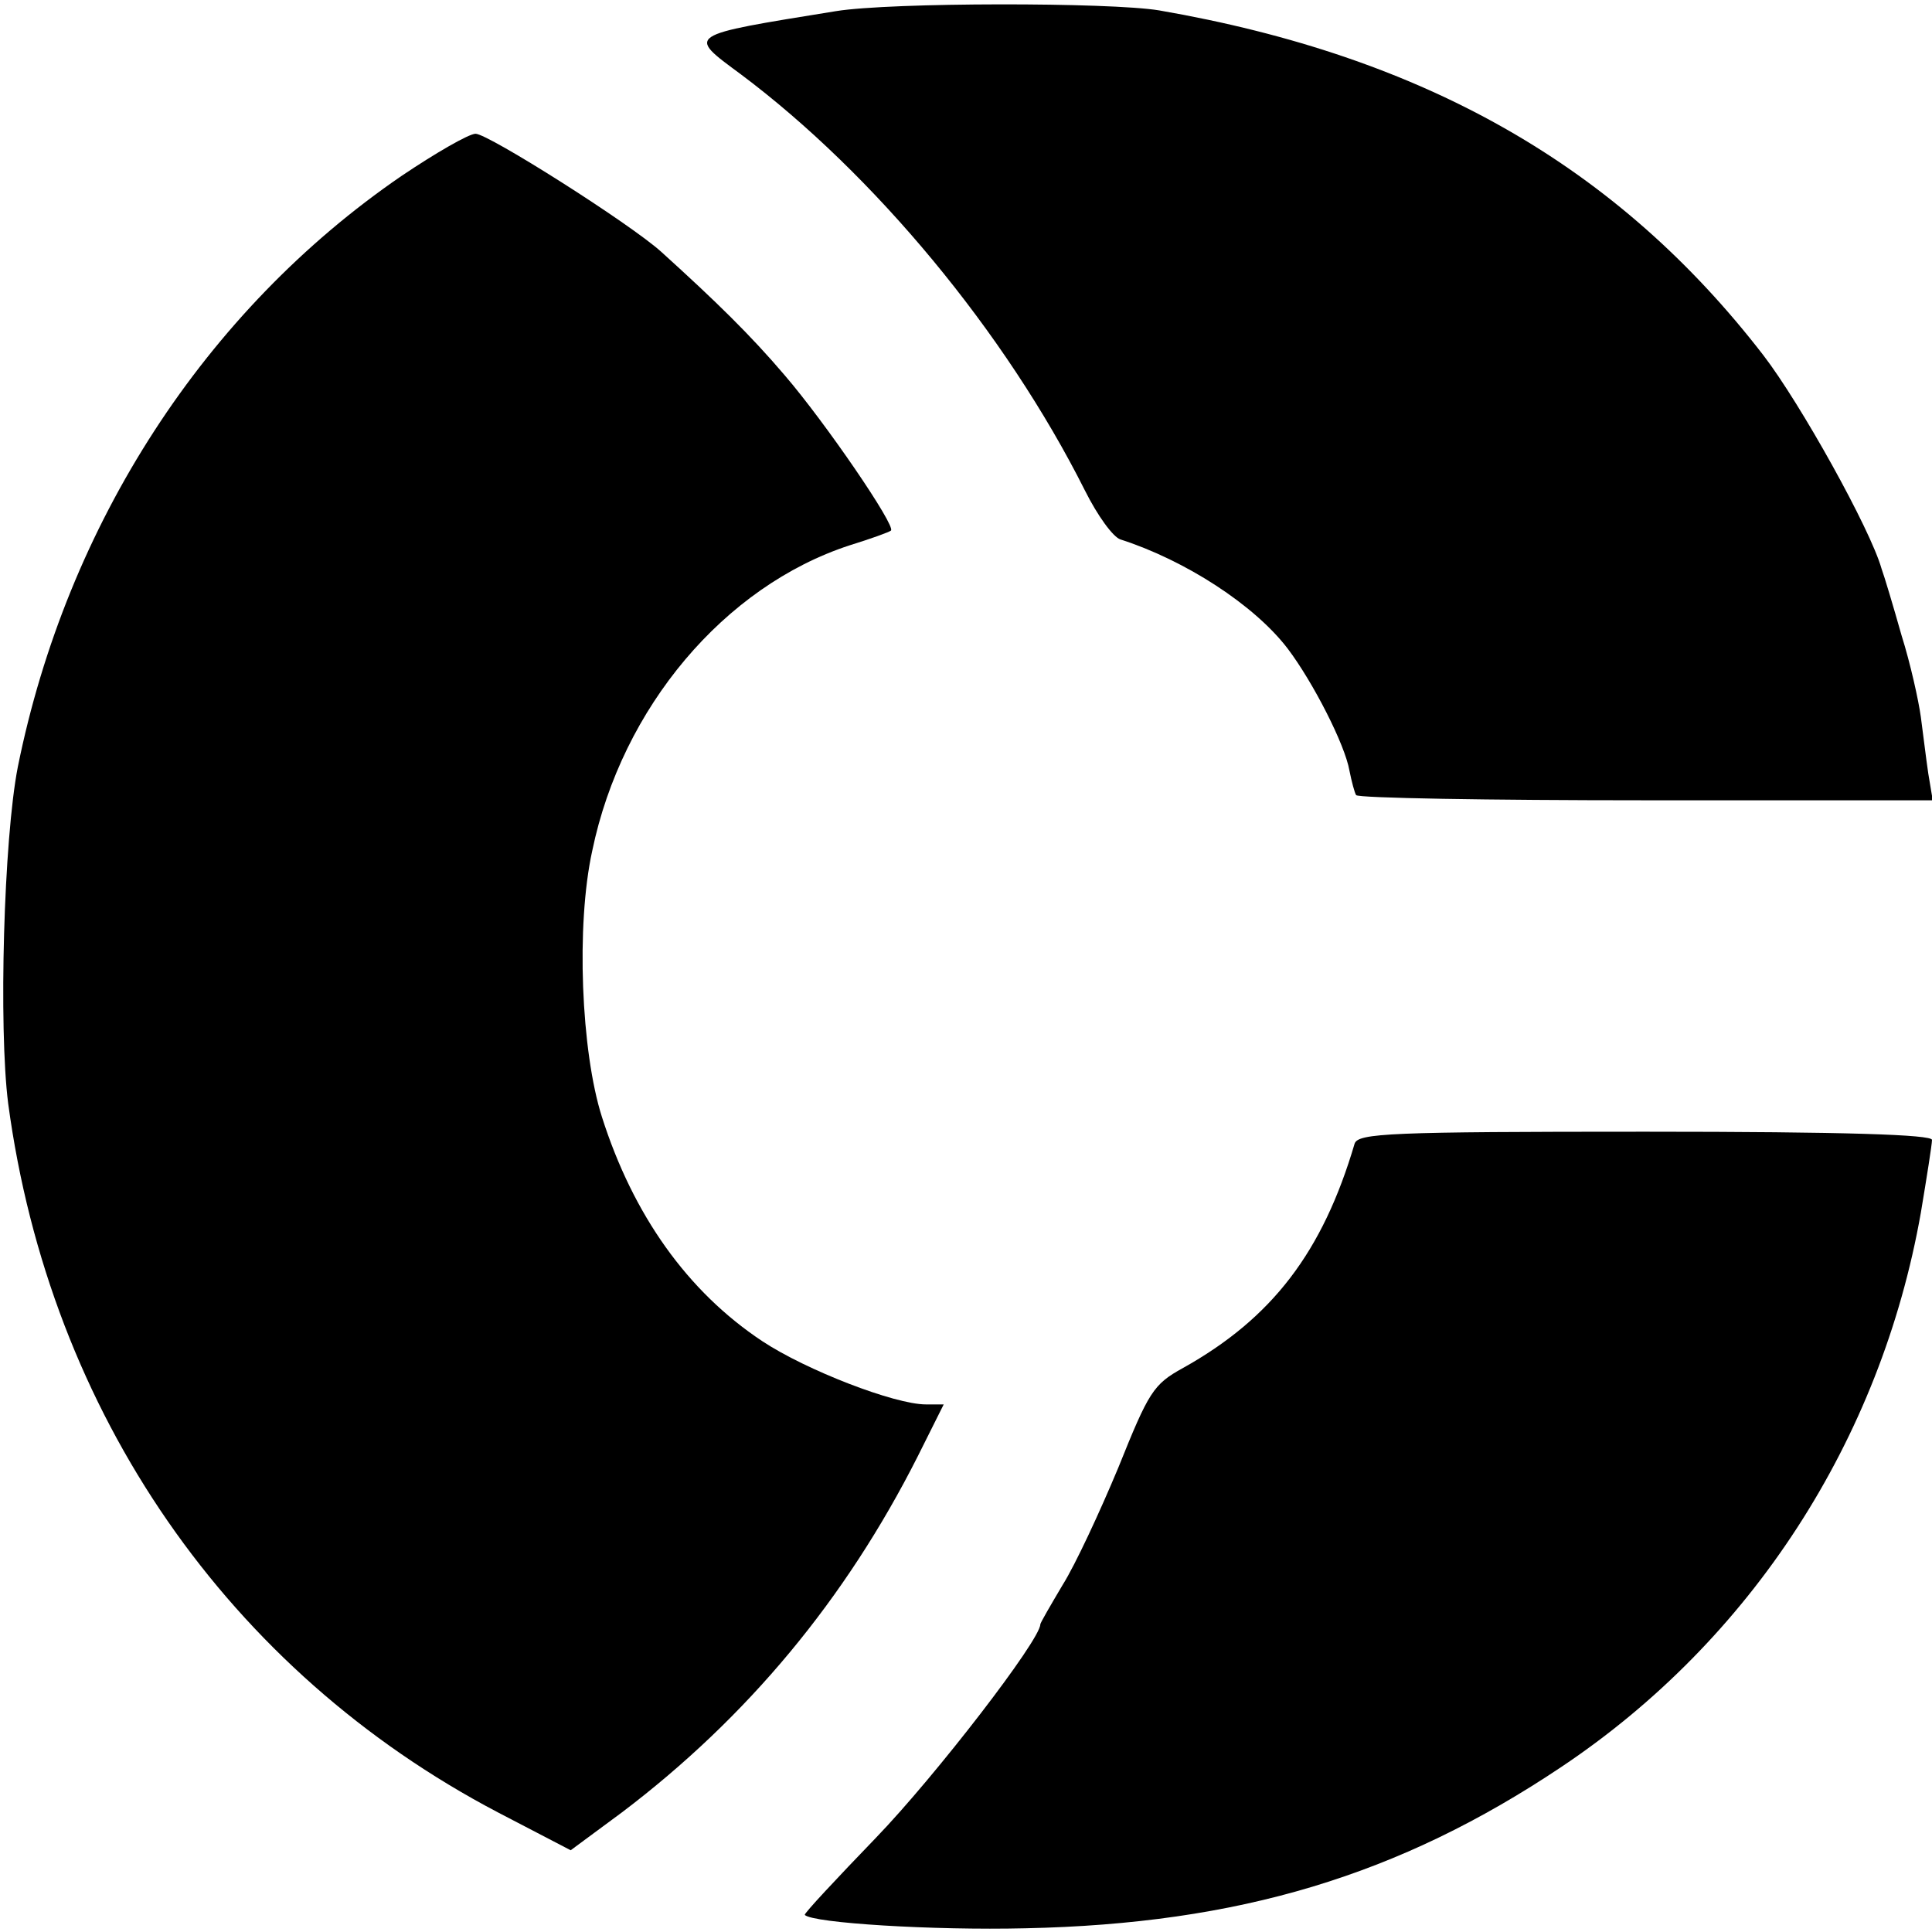
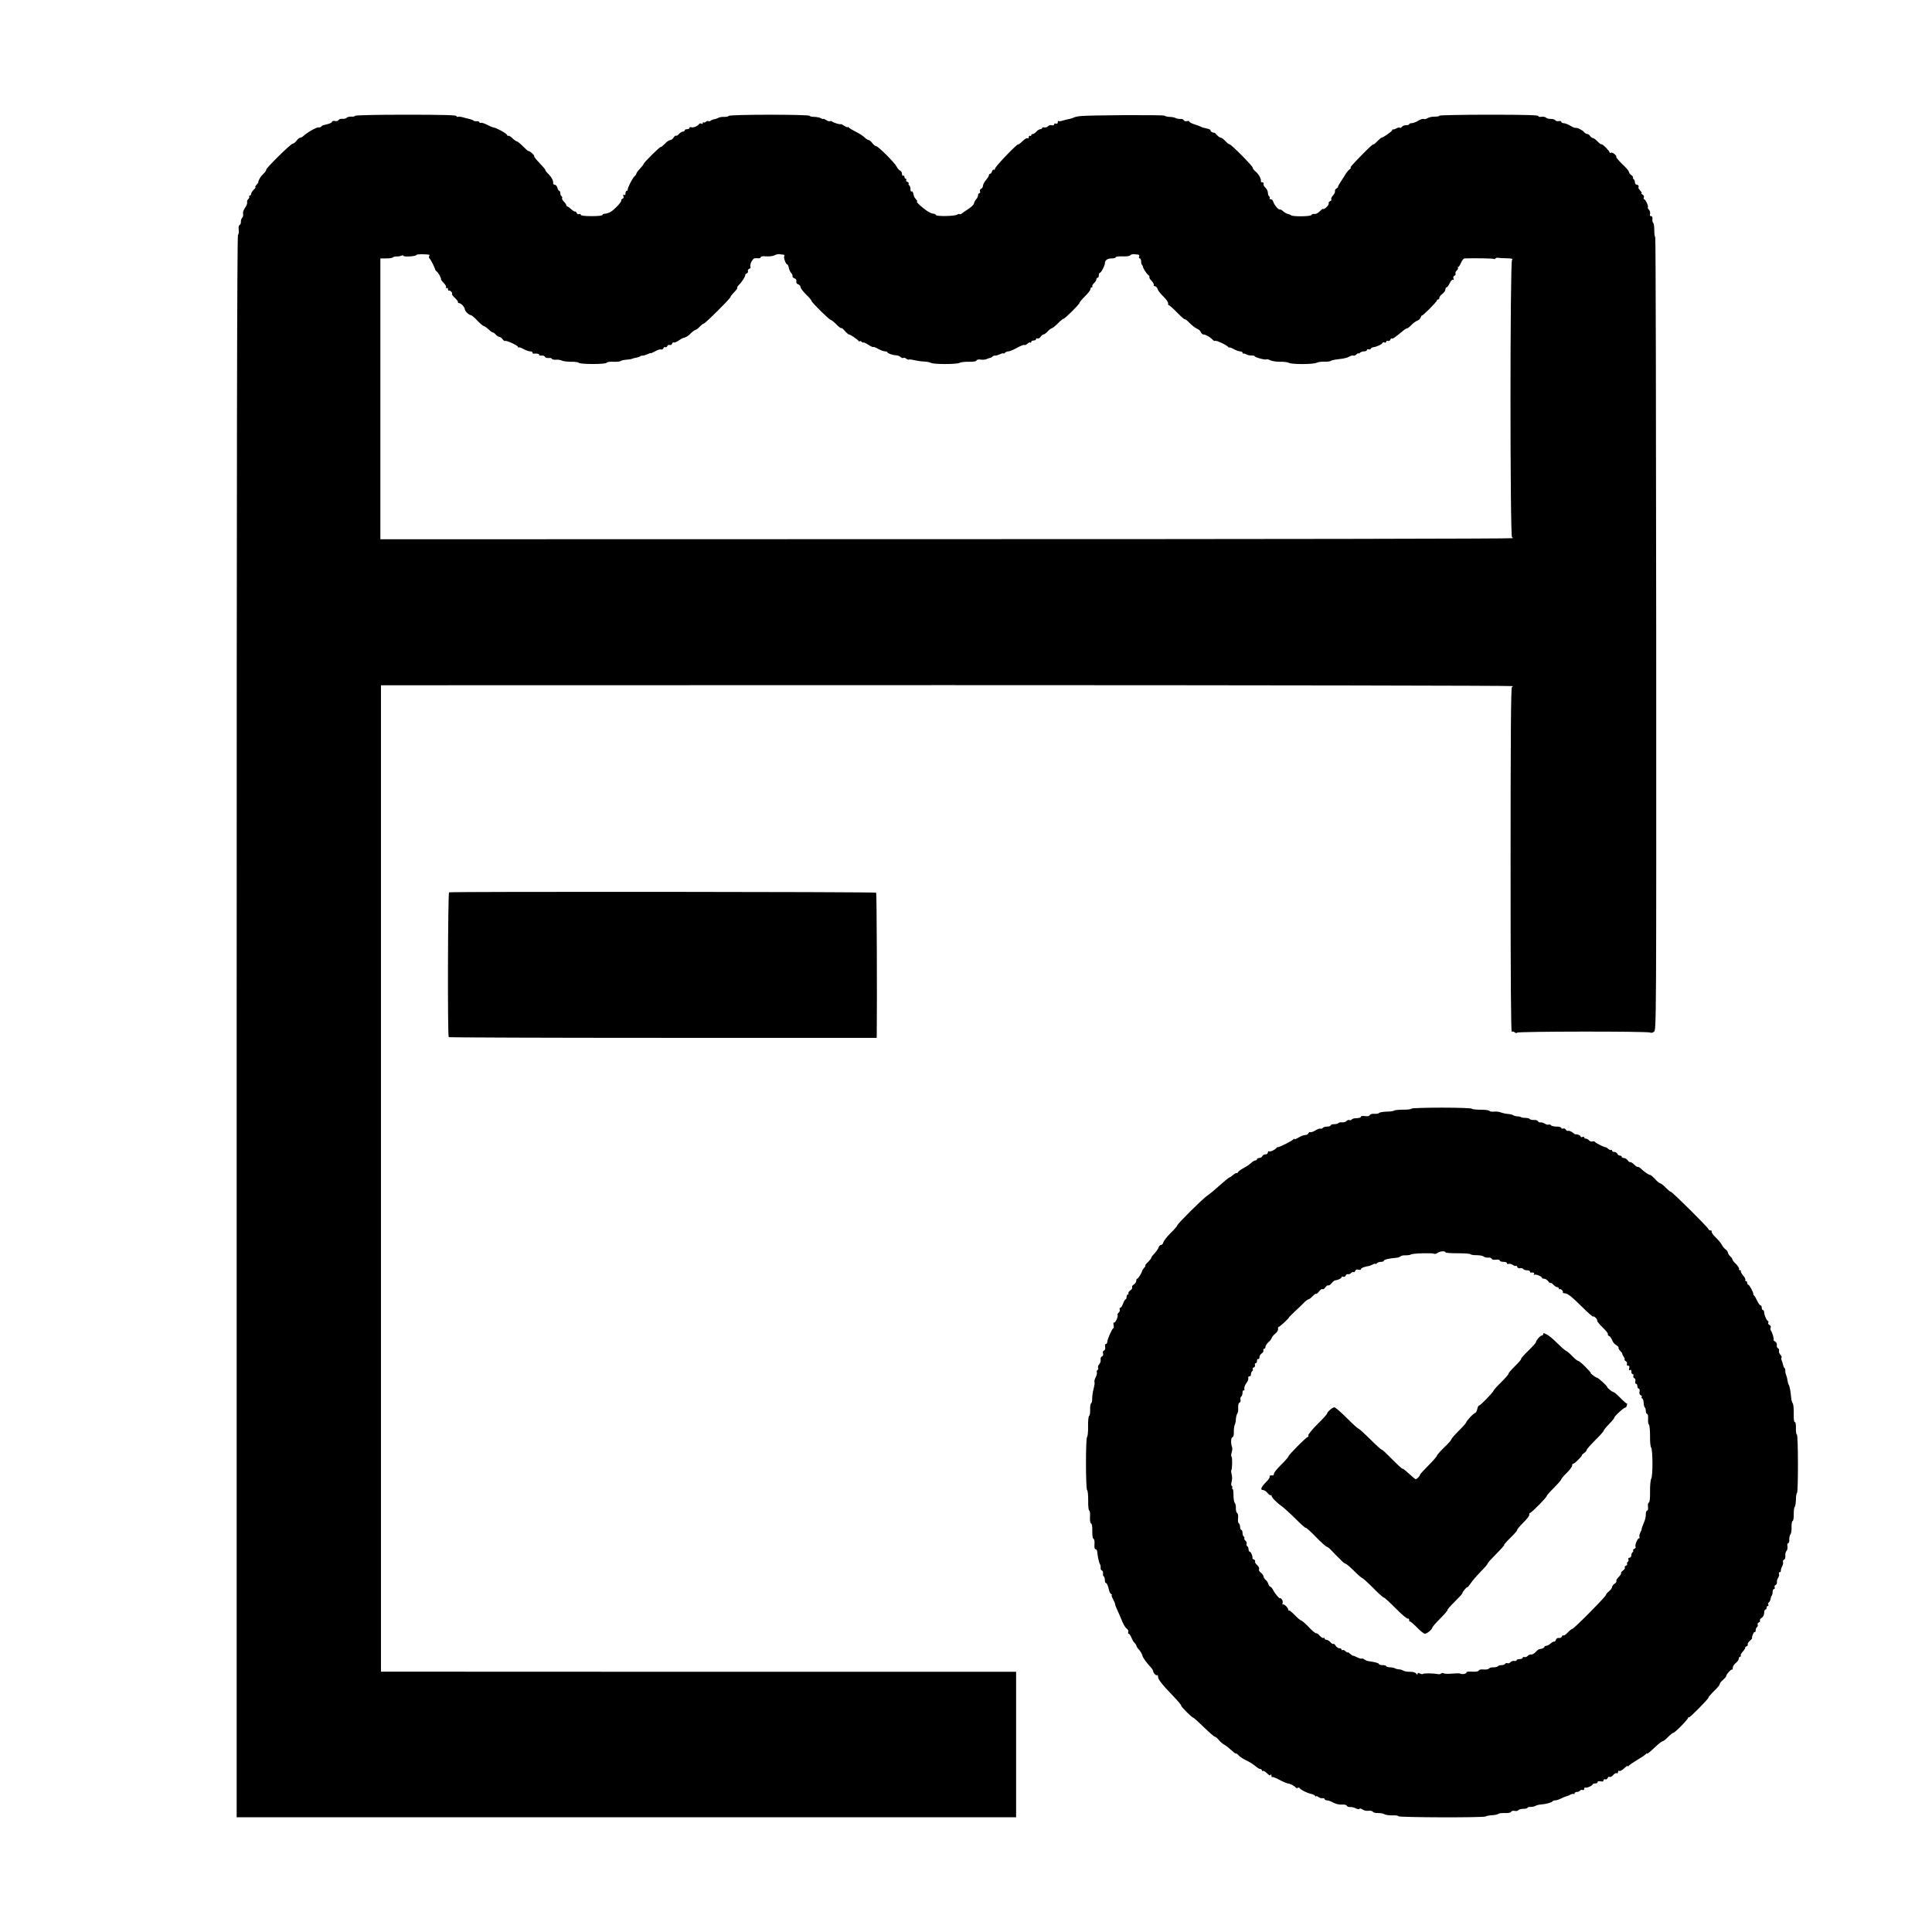
- <svg xmlns="http://www.w3.org/2000/svg" version="1.0" width="260pt" height="260pt" viewBox="0 0 260 260" preserveAspectRatio="xMidYMid meet">
-   <g transform="translate(0,260) scale(0.1,-0.1)" fill="#000000" stroke="none">
-     <path d="M1125 2585 c-204 -33 -201 -31 -128 -85 179 -134 356 -347 463 -560 17 -34 38 -63 48 -66 87 -28 180 -88 225 -147 34 -45 77 -129 83 -164 3 -15 7 -30 9 -33 2 -4 178 -7 390 -7 l386 0 -6 36 c-3 20 -7 54 -10 76 -3 22 -14 72 -26 110 -11 39 -23 79 -27 90 -15 53 -109 222 -159 287 -196 254 -455 402 -813 464 -66 11 -361 11 -435 -1z" />
-     <path d="M540 2363 c-264 -181 -450 -468 -516 -795 -19 -97 -26 -351 -13 -453 56 -417 297 -764 659 -954 l98 -51 69 51 c169 128 301 287 398 479 l35 70 -24 0 c-42 0 -161 46 -220 85 -101 67 -174 170 -216 302 -28 88 -35 258 -13 358 40 193 178 356 346 411 29 9 54 18 56 20 7 6 -88 145 -143 209 -46 54 -92 99 -166 166 -42 38 -233 159 -250 159 -9 0 -54 -26 -100 -57z" />
-     <path d="M1823 1061 c-43 -146 -111 -235 -231 -302 -40 -22 -46 -32 -87 -134 -25 -60 -58 -131 -75 -158 -16 -27 -30 -51 -30 -53 0 -21 -141 -204 -221 -287 -54 -56 -97 -102 -96 -104 11 -11 173 -21 297 -18 287 6 503 71 721 217 256 171 430 440 484 746 8 48 15 92 15 98 0 7 -115 11 -386 11 -344 0 -386 -2 -391 -16z" />
+ <svg xmlns="http://www.w3.org/2000/svg" version="1.0" width="1600pt" height="1600pt" viewBox="0 0 1600 1600" preserveAspectRatio="xMidYMid meet">
+   <g transform="translate(0,1600) scale(0.1,-0.1)" fill="#000000" stroke="none">
+     <path d="M2940 15041 c0 -5 -14 -8 -30 -7 -17 1 -35 -3 -40 -10 -6 -6 -22 -10 -36 -8 -14 1 -27 -3 -30 -10 -3 -8 -15 -11 -30 -8 -13 2 -24 0 -24 -6 0 -9 -27 -19 -69 -28 -8 -1 -17 -7 -20 -12 -3 -5 -14 -8 -23 -7 -16 3 -96 -43 -126 -72 -7 -7 -19 -13 -25 -13 -7 0 -21 -11 -31 -25 -10 -14 -25 -25 -32 -25 -16 0 -228 -209 -220 -217 3 -3 -7 -17 -22 -32 -24 -22 -43 -54 -43 -71 0 -3 -8 -13 -16 -22 -9 -10 -12 -18 -8 -18 5 0 -1 -9 -13 -20 -12 -12 -22 -27 -22 -35 0 -8 -5 -15 -11 -15 -5 0 -8 -4 -5 -9 3 -5 -1 -14 -9 -21 -7 -6 -11 -18 -8 -25 2 -8 -5 -28 -17 -45 -13 -18 -20 -39 -17 -51 3 -10 0 -25 -7 -32 -7 -7 -12 -22 -11 -34 1 -12 -4 -24 -11 -27 -7 -3 -10 -17 -7 -39 2 -19 0 -38 -6 -42 -8 -4 -11 -1922 -11 -6556 l0 -6549 3228 0 3227 0 0 603 0 602 -2630 0 -2630 1 0 4084 0 4085 4683 1 c2576 0 4686 -4 4688 -8 3 -4 0 -8 -5 -8 -8 0 -11 -430 -11 -1431 0 -991 3 -1428 10 -1424 6 4 17 2 25 -5 7 -6 16 -7 19 -2 7 11 1087 12 1102 1 6 -5 19 -2 31 6 20 14 20 15 19 3294 -1 1803 -4 3283 -8 3287 -5 4 -8 31 -8 60 0 29 -4 55 -9 58 -5 4 -8 17 -6 31 1 16 -3 25 -12 25 -10 0 -12 6 -8 19 3 11 -1 25 -9 34 -8 8 -13 17 -9 20 7 8 -20 67 -31 67 -4 0 -6 7 -2 15 3 8 -2 19 -12 24 -9 6 -13 11 -8 11 5 0 1 9 -10 21 -10 12 -18 23 -16 25 7 11 0 24 -13 24 -8 0 -15 9 -15 19 0 11 -5 23 -10 26 -6 4 -8 10 -6 14 3 4 -4 14 -15 21 -10 8 -19 20 -19 27 0 7 -25 36 -55 64 -30 29 -52 56 -50 59 7 11 -33 43 -44 35 -6 -3 -11 -2 -11 3 0 12 -62 74 -68 67 -3 -2 -16 7 -30 22 -14 15 -32 28 -40 30 -9 1 -19 9 -24 17 -5 9 -15 16 -22 16 -8 0 -20 7 -27 16 -14 17 -58 39 -73 35 -4 -1 -24 7 -43 19 -19 11 -43 20 -54 20 -10 0 -19 5 -19 11 0 6 -9 9 -20 6 -10 -3 -24 1 -30 7 -5 7 -22 12 -37 11 -16 0 -33 4 -40 11 -6 6 -23 9 -37 7 -16 -3 -26 -1 -26 6 0 8 -115 11 -410 11 -225 0 -410 -4 -410 -8 0 -5 -17 -8 -37 -8 -21 1 -48 -5 -60 -12 -12 -8 -27 -11 -33 -7 -6 3 -25 -3 -44 -14 -18 -12 -43 -21 -55 -21 -11 0 -21 -4 -21 -9 0 -5 -12 -8 -26 -8 -15 0 -30 -7 -35 -14 -4 -7 -11 -10 -15 -7 -4 4 -16 2 -28 -4 -11 -7 -24 -11 -28 -10 -5 1 -8 -2 -8 -6 0 -9 -76 -62 -88 -62 -4 0 -20 -14 -36 -30 -16 -17 -31 -29 -33 -26 -3 3 -42 -33 -87 -79 -93 -95 -110 -115 -99 -115 4 0 -1 -6 -11 -13 -9 -7 -22 -22 -29 -33 -7 -12 -25 -41 -41 -65 -16 -24 -28 -45 -25 -47 2 -2 -4 -8 -13 -13 -9 -5 -15 -15 -12 -22 2 -7 -5 -23 -16 -35 -12 -12 -18 -27 -15 -32 4 -6 -1 -13 -10 -16 -9 -4 -14 -12 -11 -19 4 -13 -41 -56 -47 -45 -2 3 -14 -6 -28 -21 -14 -14 -32 -23 -43 -21 -10 2 -22 -2 -26 -9 -9 -13 -160 -14 -170 -1 -3 4 -13 8 -24 10 -10 2 -28 12 -39 22 -11 11 -23 17 -27 15 -10 -6 -46 36 -55 63 -3 12 -13 22 -21 22 -8 0 -13 4 -9 9 3 5 1 12 -5 16 -5 3 -10 16 -10 29 0 13 -9 31 -20 41 -12 10 -18 25 -16 32 3 7 -1 13 -9 13 -8 0 -14 3 -13 8 5 18 -17 59 -43 81 -16 13 -26 27 -24 31 6 9 -186 202 -193 195 -3 -2 -17 9 -32 25 -16 17 -34 30 -40 30 -7 0 -21 9 -31 21 -9 11 -20 20 -23 20 -14 -1 -35 12 -31 19 3 4 -10 11 -28 15 -17 4 -34 8 -37 9 -3 1 -9 4 -15 7 -5 3 -29 11 -52 19 -24 7 -43 18 -43 23 0 5 -9 7 -21 4 -11 -3 -22 0 -25 7 -3 7 -15 12 -27 11 -12 -1 -30 2 -40 7 -10 5 -33 10 -50 10 -18 0 -37 5 -43 10 -11 8 -634 5 -705 -4 -19 -3 -41 -8 -48 -12 -7 -4 -22 -9 -34 -11 -12 -2 -36 -8 -54 -13 -17 -6 -34 -8 -37 -4 -3 3 -6 -2 -6 -11 0 -10 -5 -14 -15 -11 -8 4 -15 1 -15 -6 0 -7 -8 -10 -20 -7 -10 3 -24 -1 -30 -8 -6 -8 -20 -12 -31 -10 -10 2 -19 0 -19 -6 0 -5 -7 -9 -15 -9 -8 0 -23 -9 -32 -20 -10 -11 -23 -20 -30 -20 -7 0 -13 -5 -13 -11 0 -5 -4 -7 -10 -4 -5 3 -10 -1 -10 -10 0 -9 -5 -13 -11 -10 -6 4 -24 -7 -41 -24 -17 -17 -33 -29 -36 -27 -7 8 -192 -185 -192 -201 0 -8 -4 -12 -9 -8 -5 3 -12 -4 -16 -15 -3 -11 -11 -20 -16 -20 -5 0 -9 -5 -9 -11 0 -6 -11 -24 -25 -41 -14 -16 -25 -38 -25 -48 0 -10 -7 -20 -15 -24 -8 -3 -12 -12 -9 -21 3 -8 1 -15 -5 -15 -6 0 -11 -8 -11 -17 0 -9 -7 -24 -16 -34 -8 -9 -17 -25 -18 -34 -1 -9 -22 -30 -47 -46 -24 -16 -49 -33 -55 -38 -7 -5 -14 -7 -18 -4 -3 3 -11 1 -18 -4 -17 -14 -178 -17 -178 -3 0 5 -9 10 -20 10 -10 0 -34 10 -52 23 -43 29 -95 77 -84 77 5 0 2 8 -7 18 -8 9 -17 22 -18 27 -8 36 -12 44 -20 39 -5 -3 -9 6 -9 20 0 14 -5 28 -10 31 -6 4 -8 10 -5 15 3 4 -2 11 -11 14 -8 3 -12 10 -9 16 3 5 1 10 -4 10 -6 0 -11 7 -11 16 0 8 -4 12 -10 9 -5 -3 -10 3 -10 15 0 11 -7 23 -15 27 -9 3 -22 18 -30 34 -18 34 -153 169 -170 169 -7 0 -21 11 -31 25 -10 14 -24 25 -30 25 -6 0 -22 10 -35 23 -13 12 -46 34 -74 47 -27 14 -53 29 -57 35 -4 5 -8 7 -8 2 0 -4 -12 1 -27 10 -15 10 -28 17 -30 15 -6 -5 -58 11 -71 21 -7 5 -15 7 -19 3 -3 -3 -17 1 -30 9 -13 9 -23 13 -23 10 0 -3 -10 -1 -21 6 -12 6 -37 11 -55 11 -19 0 -37 4 -40 9 -7 12 -661 12 -669 -1 -3 -5 -21 -9 -39 -8 -18 1 -39 -3 -47 -8 -8 -4 -23 -10 -33 -11 -11 -2 -25 -8 -31 -13 -7 -5 -15 -7 -18 -3 -4 3 -13 1 -20 -5 -8 -7 -17 -9 -20 -5 -4 3 -7 1 -7 -6 0 -7 -5 -9 -11 -5 -6 3 -14 3 -18 -2 -12 -18 -51 -34 -66 -28 -8 3 -15 1 -15 -5 0 -6 -9 -11 -20 -11 -11 0 -20 -4 -20 -10 0 -5 -7 -10 -15 -10 -8 0 -23 -9 -32 -19 -9 -11 -20 -18 -24 -15 -5 3 -14 -4 -21 -16 -7 -11 -20 -20 -28 -20 -8 0 -28 -13 -43 -30 -16 -16 -31 -29 -35 -27 -8 2 -141 -130 -142 -141 0 -4 -14 -21 -30 -39 -17 -17 -30 -36 -30 -41 0 -5 -7 -15 -15 -22 -17 -14 -60 -100 -57 -112 1 -5 -2 -8 -8 -8 -5 0 -10 -9 -10 -21 0 -13 -4 -18 -12 -13 -8 5 -9 2 -5 -10 4 -10 1 -19 -8 -22 -8 -4 -13 -10 -10 -14 6 -10 -61 -81 -92 -97 -14 -7 -34 -13 -44 -13 -11 0 -19 -4 -19 -10 0 -6 -37 -10 -90 -10 -59 0 -90 4 -90 11 0 6 -6 9 -14 6 -8 -3 -17 1 -20 9 -3 8 -9 13 -13 12 -5 -2 -19 7 -33 20 -13 12 -27 22 -32 22 -4 0 -8 5 -8 10 0 6 -9 19 -20 30 -12 12 -18 25 -15 30 3 5 1 11 -5 15 -5 3 -10 15 -10 26 0 10 -4 19 -9 19 -5 0 -12 11 -15 25 -4 14 -13 25 -22 25 -8 0 -14 6 -13 13 3 20 -13 50 -42 79 -15 14 -25 28 -23 31 2 2 -19 27 -47 56 -28 29 -49 55 -45 58 5 6 -36 43 -49 43 -4 0 -24 18 -46 40 -22 22 -44 40 -50 40 -5 0 -21 11 -35 25 -14 14 -29 23 -34 20 -4 -3 -10 2 -13 10 -6 13 -89 58 -112 60 -5 0 -28 10 -50 21 -22 12 -46 19 -52 17 -7 -3 -13 0 -13 5 0 5 -10 9 -22 8 -13 -1 -25 2 -28 6 -3 4 -17 9 -30 12 -14 3 -38 9 -55 14 -16 5 -36 7 -42 5 -7 -3 -13 0 -13 6 0 8 -125 11 -420 11 -242 0 -420 -4 -420 -9z m613 -1150 c5 -1 5 -6 1 -12 -3 -6 -3 -14 2 -18 9 -6 47 -80 48 -94 1 -4 6 -11 12 -15 13 -8 39 -54 36 -64 -1 -4 10 -19 24 -33 14 -14 22 -30 18 -37 -4 -7 -3 -8 4 -4 7 4 12 1 12 -9 0 -9 3 -14 8 -12 9 6 33 -19 25 -27 -3 -3 8 -18 25 -34 17 -16 28 -32 25 -36 -3 -3 0 -6 8 -6 17 0 49 -35 49 -53 0 -14 35 -47 50 -47 6 0 30 -20 53 -45 24 -25 48 -45 53 -45 5 0 23 -12 39 -27 16 -16 33 -27 36 -26 4 1 15 -7 24 -17 10 -11 24 -20 31 -20 7 0 19 -9 27 -20 8 -11 17 -17 20 -14 8 8 107 -37 107 -49 0 -6 3 -8 6 -4 3 3 21 -3 40 -14 19 -10 43 -19 54 -19 11 0 20 -4 20 -10 0 -5 3 -9 8 -9 23 4 52 -2 48 -10 -3 -4 5 -7 19 -6 13 2 26 -3 28 -10 3 -7 17 -11 31 -10 14 2 26 -1 26 -6 0 -5 15 -9 33 -8 17 2 41 -2 52 -8 11 -5 45 -9 75 -9 30 1 58 -3 62 -8 10 -14 226 -14 232 0 2 6 26 10 58 8 29 -1 55 2 58 6 3 4 23 9 45 11 22 1 45 5 50 8 6 3 21 7 35 9 13 2 27 7 30 10 3 4 12 7 20 7 8 -1 27 5 43 12 15 7 27 11 27 8 0 -2 16 5 36 16 20 11 42 18 49 15 8 -3 16 2 19 10 3 9 10 12 16 9 6 -3 13 0 16 9 3 8 12 12 20 9 7 -3 17 2 20 11 3 9 10 13 15 10 5 -3 21 4 37 14 15 11 32 21 37 22 28 7 42 15 65 39 14 14 32 27 40 29 8 2 24 14 36 28 13 13 27 24 32 24 12 0 222 209 222 221 0 5 14 23 31 40 17 17 28 33 25 36 -3 3 2 13 12 22 23 21 57 74 54 84 -1 4 4 10 12 13 8 3 13 11 10 19 -3 7 2 15 11 19 9 3 13 10 10 16 -9 15 17 70 35 71 8 1 23 1 33 0 9 -1 17 3 17 9 0 7 16 10 45 7 25 -2 56 2 70 9 13 7 32 11 42 9 10 -2 24 -4 31 -4 7 -1 10 -6 7 -12 -8 -12 13 -69 25 -69 4 0 10 -13 13 -29 3 -16 12 -35 20 -42 7 -8 12 -19 10 -26 -2 -6 5 -14 16 -18 13 -4 18 -13 16 -25 -2 -12 3 -21 16 -25 10 -4 19 -14 19 -23 0 -9 21 -36 45 -60 25 -24 45 -48 45 -53 0 -12 149 -159 161 -159 5 0 25 -16 45 -36 19 -20 37 -34 41 -31 3 3 16 -7 30 -24 14 -16 29 -29 34 -29 11 0 70 -40 81 -55 4 -5 8 -6 8 -1 0 5 7 3 15 -4 8 -7 15 -10 15 -6 0 3 18 -5 39 -18 21 -14 41 -23 44 -20 2 3 21 -4 41 -16 20 -11 45 -20 56 -20 11 0 20 -4 20 -9 0 -8 47 -23 80 -25 8 0 21 -6 28 -13 8 -7 18 -11 23 -7 6 3 17 0 25 -7 8 -6 17 -9 20 -7 3 3 22 1 42 -4 20 -5 58 -11 83 -12 25 -1 51 -6 59 -11 20 -13 212 -13 236 0 12 6 47 10 79 9 36 -1 58 3 61 10 3 7 17 11 34 8 16 -2 38 -1 47 3 10 5 24 9 32 11 8 1 17 6 20 11 3 5 13 8 21 8 8 -1 27 5 43 12 15 7 27 10 27 6 0 -4 5 -2 12 5 7 7 20 12 29 12 10 0 42 13 72 30 30 16 57 27 61 23 3 -3 14 1 24 10 10 10 22 14 25 10 4 -3 7 -1 7 5 0 7 9 12 20 12 11 0 20 5 20 11 0 6 6 9 13 6 7 -3 19 4 25 14 7 10 17 19 23 19 7 0 22 11 35 25 12 13 28 26 36 27 7 2 29 20 50 41 20 21 41 37 45 37 11 -1 133 120 133 132 0 5 20 29 45 54 25 24 45 50 45 59 0 8 5 15 11 15 5 0 8 4 5 9 -3 4 3 16 14 26 11 10 20 24 20 32 0 7 5 13 10 13 6 0 10 9 10 20 0 11 3 20 8 20 10 0 42 59 42 79 0 26 21 41 57 41 18 0 33 4 33 10 0 5 25 8 55 7 34 -2 60 2 65 9 6 6 20 10 33 9 12 -1 27 -3 34 -4 7 0 10 -8 7 -16 -4 -8 -1 -15 5 -15 6 0 11 -11 11 -23 0 -13 3 -27 8 -31 4 -4 7 -11 7 -14 1 -14 29 -57 44 -69 9 -6 13 -14 10 -18 -4 -3 4 -17 18 -31 13 -13 21 -29 18 -34 -3 -6 1 -10 9 -10 8 0 18 -10 22 -22 3 -13 25 -41 49 -64 23 -22 41 -48 39 -57 -1 -9 1 -15 5 -14 4 1 35 -26 68 -60 33 -34 63 -60 65 -57 3 3 20 -11 39 -30 18 -19 45 -40 60 -47 16 -6 31 -20 34 -30 4 -10 13 -19 21 -19 18 0 54 -20 75 -42 9 -10 19 -15 23 -11 7 7 97 -35 108 -51 4 -6 8 -8 8 -4 0 4 16 -1 35 -12 20 -11 44 -20 55 -20 11 0 20 -5 20 -10 0 -6 3 -9 8 -8 4 1 16 -2 27 -8 11 -6 30 -9 43 -8 12 0 22 -2 22 -5 0 -10 87 -34 98 -27 4 3 20 -1 33 -8 14 -7 50 -12 80 -12 30 1 63 -3 74 -9 24 -14 202 -13 230 1 11 6 40 10 65 9 25 -1 47 2 50 6 3 4 28 10 55 13 70 9 77 11 103 25 12 6 26 9 31 6 5 -3 17 2 25 11 9 8 16 12 16 8 0 -5 5 -3 12 4 7 7 22 12 35 12 13 0 23 5 23 11 0 6 6 9 14 6 8 -3 16 -1 18 5 2 6 13 12 24 13 26 3 74 26 74 36 0 5 7 6 15 3 8 -4 15 -1 15 6 0 7 6 10 14 7 8 -3 17 1 20 10 4 9 9 13 13 10 5 -6 27 9 93 64 14 12 29 21 33 20 4 -1 20 11 35 27 15 16 37 32 49 36 12 4 25 16 28 27 4 11 9 19 11 16 5 -5 124 114 124 125 0 4 5 8 10 8 6 0 10 6 10 14 0 7 11 22 25 32 14 10 25 27 25 36 0 10 4 18 10 18 5 0 17 16 26 35 9 19 21 32 27 28 6 -4 8 0 4 11 -4 10 -1 19 8 22 7 3 12 11 9 18 -3 7 2 19 10 26 9 7 13 16 10 21 -3 5 -1 9 4 9 4 0 14 16 22 35 8 19 21 35 29 35 97 3 233 0 240 -4 5 -4 12 -2 15 3 4 5 14 8 24 6 9 -2 42 -4 71 -4 43 -1 52 -4 43 -13 -17 -17 -17 -2298 0 -2298 6 0 8 -3 4 -7 -4 -5 -2116 -8 -4692 -8 l-4684 -1 0 1163 0 1163 49 0 c28 0 52 4 55 9 3 4 16 7 28 7 13 -1 31 2 41 6 9 5 17 5 17 0 0 -11 104 -6 108 6 2 7 54 9 105 3z" />
+     <path d="M3719 8610 c-10 -7 -13 -1189 -3 -1199 3 -3 802 -6 1775 -6 l1769 0 1 40 c3 254 0 1157 -5 1162 -7 8 -3524 10 -3537 3z" />
+     <path d="M11690 6819 c0 -5 -31 -9 -68 -9 -38 0 -72 -3 -76 -7 -4 -5 -33 -9 -63 -9 -30 -1 -58 -6 -62 -11 -3 -5 -21 -9 -39 -7 -20 1 -35 -3 -38 -11 -4 -8 -17 -11 -40 -8 -20 3 -34 0 -34 -6 0 -6 -15 -11 -34 -11 -19 0 -38 -5 -41 -11 -4 -6 -13 -8 -20 -5 -8 3 -18 -1 -24 -8 -6 -7 -22 -12 -36 -11 -14 2 -27 -1 -31 -6 -3 -5 -18 -9 -35 -9 -16 0 -29 -4 -29 -10 0 -5 -13 -10 -29 -10 -17 0 -33 -5 -36 -11 -4 -5 -12 -8 -18 -6 -7 3 -27 -4 -44 -15 -18 -11 -37 -17 -42 -14 -5 3 -11 -1 -15 -9 -3 -8 -15 -15 -27 -15 -12 0 -37 -9 -55 -21 -19 -11 -34 -17 -34 -12 0 4 -4 3 -8 -2 -8 -12 -118 -67 -128 -65 -4 1 -10 -2 -13 -7 -11 -15 -52 -34 -61 -28 -6 4 -10 -1 -10 -9 0 -9 -9 -16 -20 -16 -11 0 -23 -7 -26 -15 -4 -8 -15 -15 -25 -15 -10 0 -19 -4 -19 -10 0 -5 -6 -10 -14 -10 -7 0 -24 -10 -37 -23 -13 -12 -41 -31 -63 -42 -21 -11 -40 -26 -43 -32 -3 -7 -8 -11 -13 -8 -4 2 -16 -5 -28 -15 -12 -11 -24 -20 -28 -20 -4 0 -30 -20 -58 -45 -88 -77 -93 -82 -127 -106 -42 -29 -249 -235 -249 -247 0 -5 -24 -33 -54 -62 -30 -30 -57 -64 -61 -77 -3 -13 -12 -23 -20 -23 -7 0 -17 -10 -20 -21 -4 -12 -20 -35 -36 -52 -16 -16 -27 -32 -25 -34 2 -3 -10 -18 -26 -34 -17 -16 -27 -29 -23 -29 4 0 1 -8 -8 -17 -8 -10 -17 -22 -18 -28 -5 -20 -34 -65 -41 -65 -5 0 -8 -8 -8 -18 0 -9 -9 -23 -20 -30 -12 -7 -18 -17 -14 -23 3 -6 -3 -17 -15 -25 -12 -9 -19 -20 -16 -25 4 -5 1 -9 -4 -9 -6 0 -11 -9 -11 -20 0 -11 -4 -20 -8 -20 -4 0 -14 -16 -21 -35 -7 -19 -17 -35 -23 -35 -5 0 -8 -6 -5 -14 3 -8 -1 -20 -8 -26 -8 -7 -13 -16 -10 -20 8 -12 -20 -71 -30 -63 -4 5 -5 -4 -3 -19 3 -16 2 -28 -2 -28 -9 0 -50 -92 -50 -113 0 -9 -5 -17 -11 -17 -7 0 -9 -10 -7 -24 3 -16 0 -27 -9 -30 -9 -4 -12 -13 -8 -25 3 -12 0 -21 -9 -24 -9 -4 -13 -15 -11 -28 2 -11 -3 -28 -11 -36 -8 -9 -13 -22 -10 -29 3 -7 1 -16 -5 -20 -6 -3 -8 -12 -5 -19 2 -7 -2 -25 -10 -41 -8 -15 -13 -33 -10 -40 3 -7 -1 -32 -7 -56 -7 -23 -12 -59 -12 -78 1 -19 -3 -38 -9 -42 -5 -3 -9 -27 -8 -51 1 -25 -2 -49 -8 -52 -6 -4 -10 -42 -9 -87 1 -44 -3 -83 -8 -87 -13 -8 -12 -434 0 -442 6 -4 9 -43 9 -88 -1 -46 3 -81 9 -81 5 0 8 -23 6 -51 -2 -32 2 -53 9 -56 7 -2 11 -26 10 -63 -1 -37 3 -61 10 -64 7 -3 10 -21 8 -45 -2 -27 1 -41 9 -41 7 0 13 -10 14 -22 3 -39 15 -93 23 -103 4 -5 6 -18 5 -28 -2 -10 3 -21 10 -23 7 -3 12 -14 10 -25 -2 -10 0 -21 6 -24 5 -4 9 -17 9 -31 0 -13 4 -24 9 -24 8 0 18 -24 27 -65 3 -10 10 -23 17 -27 6 -4 9 -8 4 -8 -4 0 0 -15 10 -32 10 -18 18 -38 18 -44 0 -6 8 -26 17 -45 9 -19 21 -46 27 -61 24 -61 37 -84 53 -96 9 -7 15 -19 12 -27 -4 -8 -2 -15 4 -15 5 0 15 -15 22 -32 7 -18 19 -38 26 -44 7 -6 14 -17 16 -25 2 -8 10 -21 19 -29 13 -13 30 -43 33 -60 2 -9 40 -61 64 -85 12 -13 22 -29 22 -35 0 -15 26 -41 34 -33 3 4 6 -2 6 -11 0 -23 28 -60 121 -157 42 -43 74 -81 71 -84 -5 -5 89 -100 100 -100 4 0 44 -36 89 -80 45 -44 86 -79 90 -78 4 2 18 -10 32 -26 13 -16 34 -34 48 -41 13 -7 38 -27 56 -44 18 -17 35 -30 38 -28 4 2 14 -5 23 -15 9 -11 33 -27 52 -36 45 -22 69 -38 94 -59 11 -10 26 -18 33 -18 7 0 13 -5 13 -11 0 -5 4 -8 9 -5 5 3 20 -6 34 -20 18 -17 27 -21 30 -12 3 8 6 5 6 -6 1 -11 4 -17 7 -13 4 3 31 -7 62 -24 30 -16 61 -29 69 -29 15 0 55 -21 64 -34 4 -5 11 -6 17 -2 6 3 12 3 14 -1 5 -13 66 -44 96 -49 14 -3 30 -11 34 -17 4 -7 8 -8 8 -3 0 5 7 2 17 -5 9 -8 24 -13 35 -11 10 2 18 -2 18 -7 0 -6 9 -11 20 -11 11 0 34 -8 53 -19 20 -11 48 -17 69 -16 22 2 38 -2 41 -9 3 -7 16 -12 28 -11 13 1 35 -4 49 -12 14 -7 26 -9 28 -3 2 5 14 3 27 -6 12 -8 34 -13 48 -10 14 2 31 -1 36 -8 6 -7 25 -12 43 -11 17 1 42 -3 54 -10 12 -6 43 -10 68 -9 25 1 46 -2 46 -7 0 -11 713 -13 724 -2 4 4 28 9 53 10 26 2 49 7 52 12 4 4 27 7 53 6 29 -1 49 3 52 10 2 7 15 11 29 8 14 -3 28 0 31 6 4 6 23 11 42 11 19 0 34 4 34 9 0 4 10 7 23 7 12 -1 31 2 42 8 11 6 31 11 45 12 39 2 90 16 96 25 3 5 13 9 23 9 10 0 32 7 50 16 17 9 37 17 44 18 7 1 22 7 33 14 12 6 24 8 28 5 3 -3 6 -1 6 5 0 7 9 12 19 12 11 0 23 5 26 11 4 6 13 8 21 5 8 -3 14 1 14 10 0 8 4 13 9 10 10 -6 61 16 61 27 0 4 9 7 20 7 11 0 20 5 20 11 0 7 10 9 25 7 17 -4 25 -1 25 8 0 7 6 11 14 8 7 -3 16 2 20 11 3 9 11 13 16 10 6 -4 20 3 30 15 10 12 24 19 29 15 6 -3 11 1 11 10 0 9 5 13 11 9 6 -3 24 6 40 22 16 15 29 24 29 18 0 -5 4 -4 8 2 4 6 36 28 72 50 36 21 68 43 72 49 4 5 8 7 8 3 0 -7 22 11 85 70 19 17 39 32 45 32 6 0 26 16 44 35 19 19 39 35 44 35 13 0 122 111 122 124 0 5 3 7 6 3 6 -6 168 158 163 165 -2 3 19 27 46 54 28 26 49 52 47 57 -1 5 10 20 25 33 15 13 28 27 28 32 0 14 42 62 49 55 3 -3 6 3 6 15 0 11 11 29 25 40 14 11 25 27 25 36 0 9 5 16 11 16 5 0 8 4 5 9 -3 5 5 20 18 34 13 14 21 28 19 31 -3 3 2 8 11 12 9 3 13 10 10 16 -3 5 4 17 16 28 12 10 21 20 20 22 -5 10 14 57 21 52 5 -3 9 4 9 15 0 11 5 23 11 26 6 4 8 13 5 20 -2 7 2 16 10 19 9 3 13 10 9 16 -3 5 3 15 15 22 12 8 20 23 20 40 0 16 5 28 10 28 6 0 10 7 10 15 0 8 5 15 11 15 5 0 7 5 3 11 -3 6 -2 14 4 18 7 4 13 17 15 29 2 12 6 25 10 28 4 4 7 18 7 31 0 13 5 23 11 23 6 0 9 6 6 14 -3 8 0 17 8 20 7 2 12 13 11 23 -2 10 3 26 10 37 7 10 10 25 7 32 -3 8 0 14 6 14 7 0 11 6 9 13 -1 6 4 22 11 35 7 13 10 30 7 37 -2 7 1 16 9 19 8 3 12 16 10 32 -1 15 3 33 10 40 7 7 10 24 8 38 -3 16 -1 26 6 26 6 0 10 13 9 29 -1 16 3 35 9 43 7 8 11 35 10 61 -1 26 3 49 9 51 6 2 10 28 9 57 0 30 3 57 8 60 5 4 9 30 10 58 0 29 4 54 9 57 11 7 10 484 -1 484 -5 0 -9 24 -8 53 1 32 -3 51 -9 50 -7 -1 -10 23 -9 70 1 40 -3 78 -8 85 -6 7 -12 27 -13 45 -5 54 -13 98 -21 110 -4 7 -8 21 -9 32 -1 11 -6 31 -11 45 -6 14 -9 32 -8 40 1 8 -2 17 -6 20 -5 3 -10 15 -12 25 -2 11 -7 28 -12 38 -4 10 -5 21 -1 24 3 4 -1 14 -10 24 -9 10 -14 25 -11 33 3 8 -1 17 -8 20 -8 3 -12 14 -10 25 2 12 -3 25 -13 30 -9 5 -16 11 -14 13 6 5 -10 62 -20 75 -6 7 -8 20 -4 28 3 9 -1 18 -10 22 -8 3 -13 12 -10 19 3 8 2 14 -2 14 -10 0 -32 50 -32 72 0 10 -4 18 -10 18 -5 0 -10 9 -10 20 0 11 -5 20 -10 20 -6 0 -18 17 -28 38 -9 20 -21 40 -25 43 -5 3 -8 9 -7 13 2 12 -32 76 -41 76 -5 0 -9 7 -9 15 0 8 -5 15 -11 15 -5 0 -8 4 -5 9 4 5 -5 23 -19 39 -13 16 -22 32 -18 36 3 3 1 6 -6 6 -7 0 -11 5 -9 12 2 6 -10 25 -26 41 -17 16 -30 33 -29 37 1 4 -7 16 -17 25 -11 10 -20 24 -20 31 0 7 -8 19 -18 26 -11 7 -25 24 -32 38 -7 14 -30 42 -52 63 -21 20 -36 42 -33 47 3 6 -1 10 -9 10 -9 0 -16 4 -16 9 0 12 -301 311 -313 311 -5 0 -24 16 -43 35 -18 19 -38 35 -44 35 -7 0 -26 16 -43 35 -17 19 -36 35 -42 35 -11 0 -44 22 -77 53 -11 10 -22 16 -25 13 -3 -2 -16 6 -30 20 -13 13 -28 22 -32 20 -4 -3 -14 4 -21 15 -8 10 -22 19 -32 19 -10 0 -18 5 -18 10 0 6 -7 10 -15 10 -9 0 -18 7 -21 15 -4 8 -15 15 -25 15 -10 0 -19 5 -19 12 0 6 -3 8 -7 5 -3 -4 -13 -1 -22 7 -9 8 -19 15 -24 15 -14 0 -82 35 -88 44 -4 6 -14 7 -22 4 -9 -3 -21 1 -27 9 -7 8 -19 14 -26 14 -8 0 -14 4 -14 10 0 5 -7 7 -15 4 -8 -4 -15 -2 -15 4 0 9 -26 20 -41 18 -4 -1 -15 6 -25 15 -11 9 -27 15 -36 14 -9 -2 -19 3 -22 11 -3 7 -12 11 -21 8 -8 -3 -15 -1 -15 5 0 6 -17 11 -39 11 -22 0 -43 5 -46 11 -4 6 -13 8 -20 5 -7 -2 -21 1 -31 8 -11 7 -27 12 -36 11 -9 -2 -19 3 -21 9 -3 7 -18 12 -34 11 -15 -1 -31 3 -34 8 -4 5 -20 9 -35 9 -16 0 -33 3 -39 7 -5 3 -19 6 -30 6 -11 0 -27 5 -35 10 -8 5 -28 9 -45 10 -16 1 -41 7 -55 12 -14 6 -40 9 -57 7 -18 -2 -35 1 -38 6 -3 6 -37 10 -76 10 -38 0 -69 4 -69 8 0 5 -112 9 -250 9 -137 0 -250 -4 -250 -8z m280 -1190 c0 -5 46 -8 101 -8 56 0 105 -3 108 -8 3 -5 26 -8 51 -8 25 0 50 -5 57 -11 6 -6 23 -10 37 -9 13 2 27 -3 29 -9 3 -8 17 -11 36 -8 19 2 31 0 31 -7 0 -6 14 -11 30 -11 17 0 30 -5 30 -11 0 -6 6 -9 14 -6 7 3 23 -1 34 -8 10 -8 22 -12 25 -8 4 3 9 -1 12 -9 4 -9 14 -14 25 -11 10 3 21 0 24 -6 4 -6 18 -11 32 -11 13 0 24 -4 24 -10 0 -6 3 -9 8 -9 20 3 32 -2 26 -13 -4 -6 -3 -8 3 -5 11 7 63 -14 63 -25 0 -5 8 -8 18 -8 10 0 24 -9 32 -19 7 -11 17 -18 20 -16 4 3 15 -4 25 -15 10 -11 24 -20 32 -20 7 0 13 -5 13 -12 0 -6 3 -9 6 -5 8 8 33 -16 27 -25 -2 -5 3 -8 12 -8 26 0 55 -22 146 -112 48 -48 89 -84 93 -81 7 7 37 -24 34 -35 -2 -6 19 -30 45 -56 27 -25 46 -50 43 -55 -3 -5 1 -12 10 -15 8 -3 19 -19 25 -34 5 -16 21 -35 34 -42 13 -7 22 -17 19 -21 -2 -5 4 -17 16 -29 11 -11 18 -20 15 -20 -3 0 2 -11 11 -25 9 -14 12 -25 8 -25 -5 0 -1 -5 8 -11 10 -5 15 -16 12 -24 -4 -9 0 -15 9 -15 11 0 13 -6 9 -22 -3 -14 -2 -19 6 -14 8 5 12 0 12 -13 0 -12 5 -21 11 -21 6 0 9 -6 6 -14 -3 -8 0 -17 8 -20 8 -3 11 -13 8 -25 -3 -12 -1 -21 6 -21 6 0 11 -9 11 -20 0 -11 5 -20 11 -20 7 0 9 -10 7 -24 -3 -16 0 -27 9 -30 8 -3 12 -10 9 -15 -4 -5 -1 -11 5 -13 5 -2 11 -18 11 -36 1 -18 5 -35 10 -38 4 -3 8 -16 8 -30 0 -13 5 -24 11 -24 6 0 9 -16 8 -41 -2 -22 1 -43 7 -47 5 -4 9 -45 9 -92 -1 -47 3 -91 9 -98 14 -19 15 -233 1 -257 -6 -11 -11 -59 -10 -107 1 -58 -3 -89 -10 -92 -7 -2 -10 -17 -7 -35 2 -19 0 -31 -7 -31 -6 0 -11 -13 -11 -30 0 -16 -4 -39 -9 -52 -20 -50 -25 -63 -26 -73 0 -5 -6 -19 -12 -30 -5 -11 -8 -26 -6 -32 3 -7 1 -13 -4 -13 -12 0 -36 -58 -28 -70 3 -6 -1 -13 -9 -16 -9 -3 -14 -10 -11 -14 3 -5 1 -11 -5 -15 -5 -3 -10 -15 -10 -26 0 -10 -7 -19 -15 -19 -8 0 -12 -6 -9 -14 3 -8 0 -17 -5 -21 -6 -3 -9 -11 -6 -16 4 -5 -1 -12 -9 -15 -9 -3 -13 -10 -10 -16 3 -5 -3 -16 -15 -24 -12 -9 -19 -19 -16 -23 2 -5 -7 -18 -20 -31 -13 -13 -22 -27 -19 -32 4 -5 -3 -16 -15 -24 -12 -8 -21 -21 -21 -29 0 -7 -11 -22 -25 -33 -14 -11 -25 -25 -25 -30 0 -13 -266 -282 -279 -282 -5 0 -22 -13 -37 -29 -15 -17 -31 -28 -36 -25 -4 3 -11 -1 -14 -10 -3 -8 -14 -13 -24 -11 -12 2 -21 -4 -25 -16 -4 -11 -10 -17 -14 -14 -4 2 -17 -5 -29 -15 -12 -11 -28 -20 -37 -20 -8 0 -15 -4 -15 -9 0 -8 -19 -16 -43 -19 -5 0 -18 -11 -30 -24 -12 -13 -29 -22 -38 -20 -9 1 -21 -4 -28 -12 -7 -8 -19 -12 -27 -9 -8 3 -14 0 -14 -6 0 -6 -11 -11 -25 -11 -14 0 -25 -4 -25 -9 0 -6 -9 -8 -19 -6 -11 2 -25 -3 -31 -10 -6 -8 -17 -12 -25 -9 -7 3 -16 1 -20 -5 -3 -6 -17 -11 -30 -11 -13 0 -26 -4 -30 -9 -3 -5 -19 -9 -36 -9 -17 1 -34 -4 -38 -10 -4 -6 -23 -10 -43 -8 -23 2 -39 -1 -41 -8 -3 -8 -23 -12 -56 -10 -29 2 -49 -1 -46 -5 2 -5 -7 -11 -20 -14 -14 -2 -27 -1 -30 2 -2 4 -31 4 -64 1 -34 -3 -68 -2 -75 2 -8 5 -17 4 -21 -1 -3 -5 -15 -8 -28 -5 -37 7 -117 8 -123 1 -4 -3 -15 -2 -25 4 -14 7 -19 6 -19 -3 -1 -9 -4 -8 -13 3 -7 9 -27 15 -52 14 -22 0 -46 4 -54 10 -8 5 -24 10 -35 10 -12 1 -27 4 -34 9 -7 4 -26 8 -42 8 -17 1 -30 5 -30 10 0 4 -13 8 -30 8 -16 0 -30 4 -30 9 0 8 -34 17 -86 24 -12 1 -28 8 -36 15 -8 6 -17 9 -20 6 -4 -3 -20 2 -37 10 -17 9 -33 15 -35 14 -2 -2 -13 6 -25 16 -12 11 -21 16 -21 12 0 -4 -7 0 -16 8 -8 9 -20 14 -25 11 -5 -4 -9 -1 -9 4 0 6 -8 11 -18 11 -9 0 -23 9 -30 20 -7 12 -16 19 -21 16 -4 -3 -15 4 -24 15 -9 10 -24 19 -32 19 -8 0 -15 5 -15 11 0 5 -4 7 -10 4 -5 -3 -19 5 -31 19 -12 14 -26 23 -30 20 -4 -2 -32 20 -60 51 -29 30 -58 55 -63 55 -6 0 -30 20 -53 44 -23 24 -44 41 -47 38 -3 -3 -6 -1 -6 5 0 16 -36 53 -45 45 -4 -4 -6 2 -3 13 3 11 -1 26 -9 33 -7 7 -13 10 -13 7 0 -11 -40 35 -55 64 -8 17 -20 31 -25 31 -5 0 -12 10 -16 22 -4 13 -14 28 -22 34 -9 6 -17 19 -18 29 -1 9 -12 23 -23 31 -12 9 -18 21 -14 30 3 8 -4 23 -17 34 -12 10 -19 23 -16 28 3 6 -1 13 -9 16 -8 3 -14 9 -13 13 4 14 -13 53 -23 53 -5 0 -9 9 -9 19 0 11 -5 23 -11 26 -6 4 -8 13 -5 20 3 8 -2 19 -9 25 -8 7 -13 16 -10 20 3 5 1 11 -5 15 -5 3 -10 17 -10 31 0 13 -4 24 -10 24 -5 0 -10 11 -10 24 0 14 -5 28 -11 31 -6 4 -8 22 -6 41 3 20 0 38 -8 44 -7 6 -11 24 -10 41 1 16 -2 35 -9 42 -6 7 -11 36 -11 65 1 28 -3 52 -8 52 -4 0 -6 4 -2 9 3 5 1 12 -4 15 -6 4 -6 18 -1 36 5 17 5 43 0 59 -4 16 -6 32 -3 34 8 8 10 108 2 113 -4 2 -4 18 1 35 5 16 7 36 4 42 -12 33 -11 79 2 84 9 3 14 20 12 48 0 23 3 48 8 56 4 8 9 28 9 46 1 17 6 37 11 45 6 7 10 30 8 50 -1 23 3 39 11 42 8 3 11 13 8 24 -2 11 0 23 6 26 6 4 11 18 11 32 0 14 4 23 9 19 6 -3 8 3 6 14 -2 11 5 31 16 45 11 14 19 33 17 43 -2 10 2 17 10 15 6 -1 12 7 12 17 0 11 5 23 10 26 6 4 8 11 5 16 -4 5 0 12 9 15 8 3 12 12 9 20 -3 8 0 14 6 14 6 0 11 9 11 21 0 11 5 17 10 14 6 -3 10 3 10 14 0 12 9 26 19 33 10 6 17 18 14 25 -3 7 0 13 6 13 6 0 11 7 11 16 0 9 11 26 24 38 14 11 26 28 28 36 2 8 15 24 29 35 14 11 25 28 23 38 -1 9 1 17 4 17 4 0 26 18 50 40 23 22 40 40 37 40 -2 0 19 21 47 48 28 26 64 59 78 75 15 15 32 27 37 27 5 0 20 11 33 25 12 13 26 23 30 20 3 -2 14 7 24 20 10 14 23 22 28 19 5 -4 16 3 24 15 9 12 19 19 24 16 5 -3 17 5 27 17 10 13 23 23 28 24 25 3 55 17 55 26 0 6 6 8 14 5 8 -3 17 1 20 9 3 9 12 14 18 12 7 -3 19 1 26 9 8 7 17 11 22 8 4 -3 11 2 14 11 4 10 13 13 26 9 11 -3 20 -2 20 3 0 10 31 23 60 26 8 1 25 7 38 14 12 7 22 9 22 5 0 -4 5 -2 12 5 7 7 22 12 35 12 13 0 23 4 23 9 0 9 45 20 98 24 18 1 36 7 40 12 4 6 23 10 42 9 19 0 40 3 45 7 13 10 179 14 192 6 6 -4 18 0 28 7 21 15 65 18 65 5z" />
+     <path d="M12780 4950 c0 -5 -5 -10 -11 -10 -13 0 -48 -40 -49 -55 0 -6 -29 -38 -64 -72 -35 -34 -62 -64 -59 -67 3 -3 -20 -30 -52 -61 -31 -31 -55 -59 -52 -61 3 -3 -23 -33 -57 -67 -35 -34 -65 -67 -67 -74 -6 -17 -109 -123 -120 -123 -5 0 -12 -13 -15 -30 -4 -16 -11 -30 -15 -30 -12 0 -73 -64 -77 -81 -2 -6 -30 -38 -63 -70 -32 -32 -59 -63 -59 -69 0 -5 -27 -36 -60 -67 -33 -32 -60 -63 -60 -68 0 -6 -31 -42 -70 -81 -38 -38 -70 -73 -70 -77 0 -10 -26 -37 -36 -37 -4 0 -29 21 -56 46 -27 25 -51 44 -54 41 -2 -2 -41 33 -86 79 -45 46 -83 82 -86 79 -2 -2 -45 36 -95 86 -49 49 -94 89 -99 89 -4 0 -48 40 -96 88 -48 48 -94 88 -102 87 -16 0 -60 -39 -60 -53 0 -4 -36 -44 -80 -87 -44 -44 -78 -86 -75 -92 2 -7 1 -13 -4 -13 -12 0 -161 -150 -161 -162 0 -5 -27 -36 -60 -68 -33 -32 -60 -66 -60 -74 0 -9 -3 -15 -7 -15 -20 3 -34 -2 -28 -10 3 -5 -10 -25 -28 -43 -43 -42 -53 -68 -27 -68 10 0 27 -11 38 -25 11 -13 22 -21 26 -18 3 3 6 2 6 -3 0 -14 41 -57 80 -84 19 -14 72 -61 117 -106 45 -45 84 -80 87 -77 3 3 41 -31 84 -76 44 -45 85 -81 91 -81 6 0 25 -16 43 -36 18 -19 39 -41 46 -47 7 -7 23 -22 34 -34 12 -13 26 -23 32 -23 6 -1 38 -28 70 -60 33 -33 64 -60 69 -60 4 0 44 -36 88 -80 43 -44 83 -80 89 -80 6 0 50 -41 100 -91 49 -50 94 -88 100 -84 5 3 10 -2 10 -11 0 -10 2 -15 5 -12 3 3 29 -19 58 -48 28 -30 59 -54 67 -54 19 1 58 33 62 51 2 8 32 42 67 77 35 35 61 65 58 68 -3 3 24 34 59 68 35 35 64 66 64 70 0 11 37 56 41 51 3 -2 15 13 29 33 13 20 50 63 82 96 32 32 58 62 58 67 0 6 32 41 71 80 39 39 69 72 66 75 -2 3 22 30 54 61 32 31 56 60 54 63 -2 4 21 31 51 61 30 29 52 59 49 66 -2 7 0 13 5 13 12 0 140 130 140 142 0 5 27 35 60 68 33 33 60 64 60 69 0 5 20 29 45 53 24 24 45 51 45 61 0 10 3 17 8 15 4 -2 23 13 43 34 21 21 34 38 31 38 -4 0 4 7 16 16 12 8 22 20 22 26 0 6 32 42 70 80 39 38 70 73 70 78 0 5 20 30 45 56 25 25 45 50 45 55 0 12 81 85 91 82 4 -1 9 7 12 18 3 12 3 19 0 16 -2 -3 -26 17 -52 44 -26 27 -51 49 -56 49 -12 1 -55 35 -55 44 0 9 -74 75 -83 76 -10 0 -63 40 -53 40 3 0 -17 23 -44 50 -27 28 -55 50 -61 50 -6 0 -28 18 -48 39 -21 22 -43 41 -50 43 -7 2 -39 29 -72 62 -32 32 -70 65 -85 72 -31 17 -34 17 -34 4z" />
  </g>
</svg>
